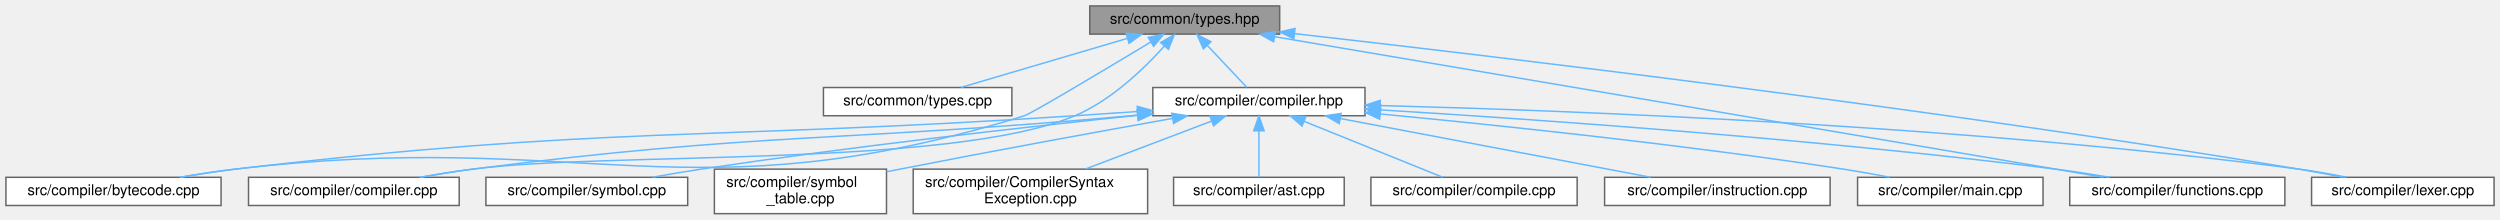
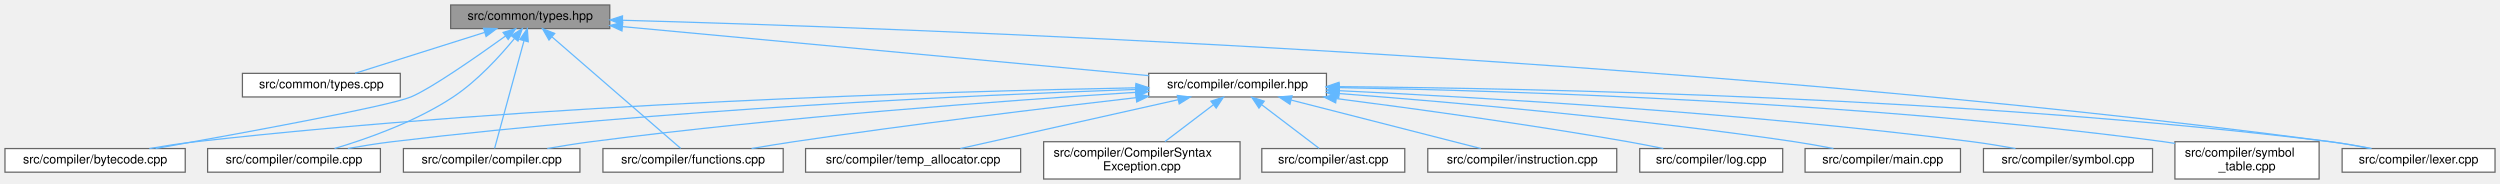
- <svg xmlns="http://www.w3.org/2000/svg" xmlns:xlink="http://www.w3.org/1999/xlink" width="1685pt" height="148pt" viewBox="0.00 0.00 1685.00 148.00">
+ <svg xmlns="http://www.w3.org/2000/svg" xmlns:xlink="http://www.w3.org/1999/xlink" width="2011pt" height="148pt" viewBox="0.00 0.00 2011.00 148.00">
  <g id="graph0" class="graph" transform="scale(1 1) rotate(0) translate(4 144)">
    <g id="Node000001" class="node">
      <g id="a_Node000001">
        <a xlink:title=" ">
-           <polygon fill="#999999" stroke="#666666" points="858.5,-140 730.5,-140 730.5,-121 858.5,-121 858.5,-140" />
-           <text text-anchor="middle" x="794.5" y="-128" font-family="Helvetica,sans-Serif" font-size="10.00">src/common/types.hpp</text>
+           <polygon fill="#999999" stroke="#666666" points="486.5,-140 358.5,-140 358.5,-121 486.5,-121 486.5,-140" />
+           <text text-anchor="middle" x="422.5" y="-128" font-family="Helvetica,sans-Serif" font-size="10.00">src/common/types.hpp</text>
        </a>
      </g>
    </g>
    <g id="Node000002" class="node">
      <g id="a_Node000002">
        <a xlink:href="types_8cpp.html" target="_top" xlink:title=" ">
-           <polygon fill="white" stroke="#666666" points="678,-85 551,-85 551,-66 678,-66 678,-85" />
-           <text text-anchor="middle" x="614.5" y="-73" font-family="Helvetica,sans-Serif" font-size="10.00">src/common/types.cpp</text>
+           <polygon fill="white" stroke="#666666" points="318,-85 191,-85 191,-66 318,-66 318,-85" />
+           <text text-anchor="middle" x="254.5" y="-73" font-family="Helvetica,sans-Serif" font-size="10.00">src/common/types.cpp</text>
        </a>
      </g>
    </g>
    <g id="edge1_Node000001_Node000002" class="edge">
      <g id="a_edge1_Node000001_Node000002">
        <a xlink:title=" ">
-           <path fill="none" stroke="#63b8ff" d="M755.63,-118.06C721.99,-108.15 674.08,-94.04 643.65,-85.08" />
-           <polygon fill="#63b8ff" stroke="#63b8ff" points="755,-121.52 765.58,-120.98 756.98,-114.8 755,-121.52" />
+           <path fill="none" stroke="#63b8ff" d="M385.82,-117.93C354.44,-108.03 309.99,-94.01 281.7,-85.08" />
+           <polygon fill="#63b8ff" stroke="#63b8ff" points="384.92,-121.31 395.51,-120.98 387.02,-114.64 384.92,-121.31" />
        </a>
      </g>
    </g>
    <g id="Node000003" class="node">
      <g id="a_Node000003">
        <a xlink:href="compiler_2bytecode_8cpp.html" target="_top" xlink:title=" ">
          <polygon fill="white" stroke="#666666" points="145,-24.5 0,-24.5 0,-5.5 145,-5.5 145,-24.5" />
          <text text-anchor="middle" x="72.5" y="-12.5" font-family="Helvetica,sans-Serif" font-size="10.00">src/compiler/bytecode.cpp</text>
        </a>
      </g>
    </g>
    <g id="edge2_Node000001_Node000003" class="edge">
      <g id="a_edge2_Node000001_Node000003">
        <a xlink:title=" ">
-           <path fill="none" stroke="#63b8ff" d="M771.63,-115.69C741.32,-97.44 691.11,-67.43 686.5,-66 460.07,3.93 389.83,-57.98 154.5,-30 142.45,-28.57 129.48,-26.57 117.49,-24.53" />
-           <polygon fill="#63b8ff" stroke="#63b8ff" points="769.95,-118.77 780.32,-120.93 773.56,-112.77 769.95,-118.77" />
+           <path fill="none" stroke="#63b8ff" d="M402.7,-115.07C379.5,-98.41 342.24,-72.46 326.5,-66 307.76,-58.31 189.49,-36.66 121.13,-24.52" />
+           <polygon fill="#63b8ff" stroke="#63b8ff" points="400.67,-117.93 410.83,-120.94 404.77,-112.25 400.67,-117.93" />
        </a>
      </g>
    </g>
    <g id="Node000004" class="node">
      <g id="a_Node000004">
-         <a xlink:href="compiler_8cpp.html" target="_top" xlink:title=" ">
-           <polygon fill="white" stroke="#666666" points="305.5,-24.5 163.5,-24.5 163.5,-5.5 305.5,-5.5 305.5,-24.5" />
-           <text text-anchor="middle" x="234.5" y="-12.5" font-family="Helvetica,sans-Serif" font-size="10.00">src/compiler/compiler.cpp</text>
+         <a xlink:href="compile_8cpp.html" target="_top" xlink:title=" ">
+           <polygon fill="white" stroke="#666666" points="302,-24.5 163,-24.5 163,-5.5 302,-5.5 302,-24.5" />
+           <text text-anchor="middle" x="232.5" y="-12.5" font-family="Helvetica,sans-Serif" font-size="10.00">src/compiler/compile.cpp</text>
        </a>
      </g>
    </g>
    <g id="edge3_Node000001_Node000004" class="edge">
      <g id="a_edge3_Node000001_Node000004">
        <a xlink:title=" ">
-           <path fill="none" stroke="#63b8ff" d="M780.83,-112.97C767.26,-97.85 744.98,-76.32 720.5,-66 637.03,-30.83 404.3,-41.82 314.5,-30 303.04,-28.49 290.71,-26.51 279.25,-24.52" />
-           <polygon fill="#63b8ff" stroke="#63b8ff" points="778.24,-115.33 787.44,-120.6 783.54,-110.74 778.24,-115.33" />
+           <path fill="none" stroke="#63b8ff" d="M409.87,-113.08C398.31,-98.99 380.08,-78.96 360.5,-66 330.76,-46.31 292.1,-32.56 265.09,-24.54" />
+           <polygon fill="#63b8ff" stroke="#63b8ff" points="407.19,-115.33 416.16,-120.97 412.66,-110.97 407.19,-115.33" />
        </a>
      </g>
    </g>
    <g id="Node000005" class="node">
      <g id="a_Node000005">
-         <a xlink:href="compiler_8hpp.html" target="_top" xlink:title=" ">
-           <polygon fill="white" stroke="#666666" points="916,-85 773,-85 773,-66 916,-66 916,-85" />
-           <text text-anchor="middle" x="844.5" y="-73" font-family="Helvetica,sans-Serif" font-size="10.00">src/compiler/compiler.hpp</text>
+         <a xlink:href="compiler_8cpp.html" target="_top" xlink:title=" ">
+           <polygon fill="white" stroke="#666666" points="462.5,-24.5 320.5,-24.5 320.5,-5.5 462.5,-5.5 462.5,-24.5" />
+           <text text-anchor="middle" x="391.5" y="-12.5" font-family="Helvetica,sans-Serif" font-size="10.00">src/compiler/compiler.cpp</text>
        </a>
      </g>
    </g>
    <g id="edge4_Node000001_Node000005" class="edge">
      <g id="a_edge4_Node000001_Node000005">
        <a xlink:title=" ">
-           <path fill="none" stroke="#63b8ff" d="M809.84,-113.24C818.6,-103.95 829.24,-92.68 836.4,-85.09" />
-           <polygon fill="#63b8ff" stroke="#63b8ff" points="807.07,-111.07 802.76,-120.75 812.16,-115.88 807.07,-111.07" />
+           <path fill="none" stroke="#63b8ff" d="M417.44,-110.99C410.65,-86.13 398.86,-42.96 393.86,-24.63" />
+           <polygon fill="#63b8ff" stroke="#63b8ff" points="414.16,-112.24 420.17,-120.97 420.91,-110.4 414.16,-112.24" />
+         </a>
+       </g>
+     </g>
+     <g id="Node000006" class="node">
+       <g id="a_Node000006">
+         <a xlink:href="compiler_8hpp.html" target="_top" xlink:title=" ">
+           <polygon fill="white" stroke="#666666" points="1063,-85 920,-85 920,-66 1063,-66 1063,-85" />
+           <text text-anchor="middle" x="991.5" y="-73" font-family="Helvetica,sans-Serif" font-size="10.00">src/compiler/compiler.hpp</text>
+         </a>
+       </g>
+     </g>
+     <g id="edge5_Node000001_Node000006" class="edge">
+       <g id="a_edge5_Node000001_Node000006">
+         <a xlink:title=" ">
+           <path fill="none" stroke="#63b8ff" d="M496.68,-122.59C606.66,-112.35 811.59,-93.26 920,-83.16" />
+           <polygon fill="#63b8ff" stroke="#63b8ff" points="496.3,-119.11 486.67,-123.52 496.95,-126.08 496.3,-119.11" />
        </a>
      </g>
    </g>
    <g id="Node000009" class="node">
      <g id="a_Node000009">
        <a xlink:href="functions_8cpp.html" target="_top" xlink:title=" ">
-           <polygon fill="white" stroke="#666666" points="1536,-24.5 1391,-24.5 1391,-5.5 1536,-5.5 1536,-24.5" />
-           <text text-anchor="middle" x="1463.5" y="-12.5" font-family="Helvetica,sans-Serif" font-size="10.00">src/compiler/functions.cpp</text>
-         </a>
-       </g>
-     </g>
-     <g id="edge16_Node000001_Node000009" class="edge">
-       <g id="a_edge16_Node000001_Node000009">
-         <a xlink:title=" ">
-           <path fill="none" stroke="#63b8ff" d="M855.07,-119.26C961.55,-101.25 1189.25,-62.7 1381.5,-30 1391.89,-28.23 1403.03,-26.33 1413.63,-24.52" />
-           <polygon fill="#63b8ff" stroke="#63b8ff" points="854.42,-115.82 845.15,-120.94 855.59,-122.72 854.42,-115.82" />
+           <polygon fill="white" stroke="#666666" points="626,-24.5 481,-24.5 481,-5.5 626,-5.5 626,-24.5" />
+           <text text-anchor="middle" x="553.5" y="-12.5" font-family="Helvetica,sans-Serif" font-size="10.00">src/compiler/functions.cpp</text>
+         </a>
+       </g>
+     </g>
+     <g id="edge19_Node000001_Node000009" class="edge">
+       <g id="a_edge19_Node000001_Node000009">
+         <a xlink:title=" ">
+           <path fill="none" stroke="#63b8ff" d="M440.12,-114.23C468.01,-90.07 521.43,-43.79 543.54,-24.63" />
+           <polygon fill="#63b8ff" stroke="#63b8ff" points="437.61,-111.78 432.35,-120.97 442.2,-117.07 437.61,-111.78" />
        </a>
      </g>
    </g>
    <g id="Node000011" class="node">
      <g id="a_Node000011">
        <a xlink:href="lexer_8cpp.html" target="_top" xlink:title=" ">
-           <polygon fill="white" stroke="#666666" points="1677,-24.5 1554,-24.5 1554,-5.5 1677,-5.5 1677,-24.5" />
-           <text text-anchor="middle" x="1615.5" y="-12.5" font-family="Helvetica,sans-Serif" font-size="10.00">src/compiler/lexer.cpp</text>
-         </a>
-       </g>
-     </g>
-     <g id="edge17_Node000001_Node000011" class="edge">
-       <g id="a_edge17_Node000001_Node000011">
-         <a xlink:title=" ">
-           <path fill="none" stroke="#63b8ff" d="M868.73,-121.3C1003.8,-106.02 1298.61,-71 1545.5,-30 1555.16,-28.4 1565.52,-26.45 1575.24,-24.52" />
-           <polygon fill="#63b8ff" stroke="#63b8ff" points="868.05,-117.86 858.51,-122.46 868.83,-124.81 868.05,-117.86" />
-         </a>
-       </g>
-     </g>
-     <g id="edge7_Node000005_Node000003" class="edge">
-       <g id="a_edge7_Node000005_Node000003">
-         <a xlink:title=" ">
-           <path fill="none" stroke="#63b8ff" d="M762.57,-68.83C748.54,-67.87 734.1,-66.9 720.5,-66 468.98,-49.38 404.86,-59.25 154.5,-30 142.45,-28.59 129.48,-26.6 117.49,-24.56" />
-           <polygon fill="#63b8ff" stroke="#63b8ff" points="762.49,-72.33 772.7,-69.52 762.97,-65.35 762.49,-72.33" />
-         </a>
-       </g>
-     </g>
-     <g id="edge9_Node000005_Node000004" class="edge">
-       <g id="a_edge9_Node000005_Node000004">
-         <a xlink:title=" ">
-           <path fill="none" stroke="#63b8ff" d="M762.44,-66.36C761.12,-66.24 759.8,-66.12 758.5,-66 561.32,-48.26 510.88,-55.09 314.5,-30 302.89,-28.52 290.4,-26.52 278.82,-24.51" />
-           <polygon fill="#63b8ff" stroke="#63b8ff" points="762.43,-69.87 772.71,-67.31 763.08,-62.9 762.43,-69.87" />
-         </a>
-       </g>
-     </g>
-     <g id="Node000006" class="node">
-       <g id="a_Node000006">
-         <a xlink:href="CompilerSyntaxException_8cpp.html" target="_top" xlink:title=" ">
-           <polygon fill="white" stroke="#666666" points="769.5,-30 611.5,-30 611.5,0 769.5,0 769.5,-30" />
-           <text text-anchor="start" x="619.5" y="-18" font-family="Helvetica,sans-Serif" font-size="10.00">src/compiler/CompilerSyntax</text>
-           <text text-anchor="middle" x="690.5" y="-7" font-family="Helvetica,sans-Serif" font-size="10.00">Exception.cpp</text>
-         </a>
-       </g>
-     </g>
-     <g id="edge5_Node000005_Node000006" class="edge">
-       <g id="a_edge5_Node000005_Node000006">
-         <a xlink:title=" ">
-           <path fill="none" stroke="#63b8ff" d="M812.47,-62.33C787.73,-52.93 753.44,-39.91 727.52,-30.06" />
-           <polygon fill="#63b8ff" stroke="#63b8ff" points="811.52,-65.71 822.11,-65.99 814,-59.17 811.52,-65.71" />
+           <polygon fill="white" stroke="#666666" points="2003,-24.5 1880,-24.5 1880,-5.5 2003,-5.5 2003,-24.5" />
+           <text text-anchor="middle" x="1941.5" y="-12.5" font-family="Helvetica,sans-Serif" font-size="10.00">src/compiler/lexer.cpp</text>
+         </a>
+       </g>
+     </g>
+     <g id="edge20_Node000001_Node000011" class="edge">
+       <g id="a_edge20_Node000001_Node000011">
+         <a xlink:title=" ">
+           <path fill="none" stroke="#63b8ff" d="M496.84,-127.7C710.98,-121.81 1347.31,-99.31 1870.5,-30 1881.09,-28.6 1892.47,-26.58 1902.96,-24.52" />
+           <polygon fill="#63b8ff" stroke="#63b8ff" points="496.56,-124.21 486.66,-127.98 496.75,-131.21 496.56,-124.21" />
+         </a>
+       </g>
+     </g>
+     <g id="edge8_Node000006_Node000003" class="edge">
+       <g id="a_edge8_Node000006_Node000003">
+         <a xlink:title=" ">
+           <path fill="none" stroke="#63b8ff" d="M909.73,-73.36C759.51,-70.55 429.65,-61.09 153.5,-30 141.3,-28.63 128.16,-26.6 116.08,-24.51" />
+           <polygon fill="#63b8ff" stroke="#63b8ff" points="909.74,-76.86 919.8,-73.54 909.87,-69.86 909.74,-76.86" />
+         </a>
+       </g>
+     </g>
+     <g id="edge9_Node000006_Node000004" class="edge">
+       <g id="a_edge9_Node000006_Node000004">
+         <a xlink:title=" ">
+           <path fill="none" stroke="#63b8ff" d="M909.68,-72.05C781.68,-67.57 526.49,-56 311.5,-30 299.88,-28.6 287.39,-26.6 275.83,-24.56" />
+           <polygon fill="#63b8ff" stroke="#63b8ff" points="909.68,-75.56 919.79,-72.4 909.92,-68.56 909.68,-75.56" />
+         </a>
+       </g>
+     </g>
+     <g id="edge10_Node000006_Node000005" class="edge">
+       <g id="a_edge10_Node000006_Node000005">
+         <a xlink:title=" ">
+           <path fill="none" stroke="#63b8ff" d="M909.81,-69.74C807.19,-63.24 625.85,-50.07 471.5,-30 460.03,-28.51 447.71,-26.54 436.24,-24.54" />
+           <polygon fill="#63b8ff" stroke="#63b8ff" points="909.59,-73.23 919.79,-70.36 910.03,-66.24 909.59,-73.23" />
        </a>
      </g>
    </g>
    <g id="Node000007" class="node">
      <g id="a_Node000007">
-         <a xlink:href="ast_8cpp.html" target="_top" xlink:title=" ">
-           <polygon fill="white" stroke="#666666" points="902,-24.5 787,-24.5 787,-5.5 902,-5.5 902,-24.5" />
-           <text text-anchor="middle" x="844.5" y="-12.5" font-family="Helvetica,sans-Serif" font-size="10.00">src/compiler/ast.cpp</text>
-         </a>
-       </g>
-     </g>
-     <g id="edge6_Node000005_Node000007" class="edge">
-       <g id="a_edge6_Node000005_Node000007">
-         <a xlink:title=" ">
-           <path fill="none" stroke="#63b8ff" d="M844.5,-55.66C844.5,-45.24 844.5,-32.8 844.5,-24.67" />
-           <polygon fill="#63b8ff" stroke="#63b8ff" points="841,-55.87 844.5,-65.87 848,-55.87 841,-55.87" />
+         <a xlink:href="CompilerSyntaxException_8cpp.html" target="_top" xlink:title=" ">
+           <polygon fill="white" stroke="#666666" points="993.5,-30 835.5,-30 835.5,0 993.5,0 993.5,-30" />
+           <text text-anchor="start" x="843.5" y="-18" font-family="Helvetica,sans-Serif" font-size="10.00">src/compiler/CompilerSyntax</text>
+           <text text-anchor="middle" x="914.5" y="-7" font-family="Helvetica,sans-Serif" font-size="10.00">Exception.cpp</text>
+         </a>
+       </g>
+     </g>
+     <g id="edge6_Node000006_Node000007" class="edge">
+       <g id="a_edge6_Node000006_Node000007">
+         <a xlink:title=" ">
+           <path fill="none" stroke="#63b8ff" d="M972.11,-59.77C960.15,-50.68 944.89,-39.09 933.08,-30.11" />
+           <polygon fill="#63b8ff" stroke="#63b8ff" points="970.06,-62.61 980.14,-65.87 974.29,-57.03 970.06,-62.61" />
        </a>
      </g>
    </g>
    <g id="Node000008" class="node">
      <g id="a_Node000008">
-         <a xlink:href="compile_8cpp.html" target="_top" xlink:title=" ">
-           <polygon fill="white" stroke="#666666" points="1059,-24.5 920,-24.5 920,-5.5 1059,-5.5 1059,-24.5" />
-           <text text-anchor="middle" x="989.5" y="-12.5" font-family="Helvetica,sans-Serif" font-size="10.00">src/compiler/compile.cpp</text>
-         </a>
-       </g>
-     </g>
-     <g id="edge8_Node000005_Node000008" class="edge">
-       <g id="a_edge8_Node000005_Node000008">
-         <a xlink:title=" ">
-           <path fill="none" stroke="#63b8ff" d="M874.91,-62.23C902.93,-50.92 943.79,-34.44 968.39,-24.52" />
-           <polygon fill="#63b8ff" stroke="#63b8ff" points="873.55,-59.01 865.58,-65.99 876.17,-65.5 873.55,-59.01" />
-         </a>
-       </g>
-     </g>
-     <g id="edge10_Node000005_Node000009" class="edge">
-       <g id="a_edge10_Node000005_Node000009">
-         <a xlink:title=" ">
-           <path fill="none" stroke="#63b8ff" d="M926.63,-69.91C1032.17,-63.5 1220.95,-50.32 1381.5,-30 1393.25,-28.51 1405.88,-26.54 1417.63,-24.55" />
-           <polygon fill="#63b8ff" stroke="#63b8ff" points="926.14,-66.43 916.37,-70.52 926.56,-73.42 926.14,-66.43" />
+         <a xlink:href="ast_8cpp.html" target="_top" xlink:title=" ">
+           <polygon fill="white" stroke="#666666" points="1126,-24.5 1011,-24.5 1011,-5.5 1126,-5.5 1126,-24.5" />
+           <text text-anchor="middle" x="1068.5" y="-12.5" font-family="Helvetica,sans-Serif" font-size="10.00">src/compiler/ast.cpp</text>
+         </a>
+       </g>
+     </g>
+     <g id="edge7_Node000006_Node000008" class="edge">
+       <g id="a_edge7_Node000006_Node000008">
+         <a xlink:title=" ">
+           <path fill="none" stroke="#63b8ff" d="M1011.19,-59.54C1025.73,-48.49 1045.02,-33.84 1057.09,-24.67" />
+           <polygon fill="#63b8ff" stroke="#63b8ff" points="1008.71,-57.03 1002.86,-65.87 1012.94,-62.61 1008.71,-57.03" />
+         </a>
+       </g>
+     </g>
+     <g id="edge11_Node000006_Node000009" class="edge">
+       <g id="a_edge11_Node000006_Node000009">
+         <a xlink:title=" ">
+           <path fill="none" stroke="#63b8ff" d="M909.93,-65.44C837.47,-57.13 728.76,-44.01 634.5,-30 623.49,-28.36 611.67,-26.42 600.55,-24.52" />
+           <polygon fill="#63b8ff" stroke="#63b8ff" points="909.57,-68.92 919.91,-66.58 910.37,-61.97 909.57,-68.92" />
        </a>
      </g>
    </g>
    <g id="Node000010" class="node">
      <g id="a_Node000010">
        <a xlink:href="instruction_8cpp.html" target="_top" xlink:title=" ">
-           <polygon fill="white" stroke="#666666" points="1229.5,-24.5 1077.5,-24.5 1077.5,-5.5 1229.5,-5.5 1229.5,-24.5" />
-           <text text-anchor="middle" x="1153.5" y="-12.5" font-family="Helvetica,sans-Serif" font-size="10.00">src/compiler/instruction.cpp</text>
-         </a>
-       </g>
-     </g>
-     <g id="edge11_Node000005_Node000010" class="edge">
-       <g id="a_edge11_Node000005_Node000010">
-         <a xlink:title=" ">
-           <path fill="none" stroke="#63b8ff" d="M899.42,-64.1C959.03,-52.82 1053.11,-35.01 1108.51,-24.52" />
-           <polygon fill="#63b8ff" stroke="#63b8ff" points="898.61,-60.69 889.43,-65.99 899.91,-67.57 898.61,-60.69" />
-         </a>
-       </g>
-     </g>
-     <g id="edge12_Node000005_Node000011" class="edge">
-       <g id="a_edge12_Node000005_Node000011">
-         <a xlink:title=" ">
-           <path fill="none" stroke="#63b8ff" d="M926.57,-72.85C1057.82,-69.42 1322.86,-59.2 1545.5,-30 1555.95,-28.63 1567.17,-26.63 1577.51,-24.56" />
-           <polygon fill="#63b8ff" stroke="#63b8ff" points="926.11,-69.36 916.2,-73.12 926.29,-76.36 926.11,-69.36" />
+           <polygon fill="white" stroke="#666666" points="1296.5,-24.5 1144.5,-24.5 1144.5,-5.5 1296.5,-5.5 1296.5,-24.5" />
+           <text text-anchor="middle" x="1220.5" y="-12.5" font-family="Helvetica,sans-Serif" font-size="10.00">src/compiler/instruction.cpp</text>
+         </a>
+       </g>
+     </g>
+     <g id="edge12_Node000006_Node000010" class="edge">
+       <g id="a_edge12_Node000006_Node000010">
+         <a xlink:title=" ">
+           <path fill="none" stroke="#63b8ff" d="M1034.69,-63.47C1078.96,-52.16 1146.86,-34.81 1187.16,-24.52" />
+           <polygon fill="#63b8ff" stroke="#63b8ff" points="1033.62,-60.13 1024.8,-65.99 1035.35,-66.91 1033.62,-60.13" />
+         </a>
+       </g>
+     </g>
+     <g id="edge13_Node000006_Node000011" class="edge">
+       <g id="a_edge13_Node000006_Node000011">
+         <a xlink:title=" ">
+           <path fill="none" stroke="#63b8ff" d="M1073.44,-74.28C1229.27,-73 1578.83,-65.95 1870.5,-30 1881.35,-28.66 1893.02,-26.62 1903.71,-24.5" />
+           <polygon fill="#63b8ff" stroke="#63b8ff" points="1072.98,-70.79 1063.01,-74.36 1073.04,-77.79 1072.98,-70.79" />
        </a>
      </g>
    </g>
    <g id="Node000012" class="node">
      <g id="a_Node000012">
-         <a xlink:href="compiler_2main_8cpp.html" target="_top" xlink:title=" ">
-           <polygon fill="white" stroke="#666666" points="1373,-24.5 1248,-24.5 1248,-5.5 1373,-5.5 1373,-24.5" />
-           <text text-anchor="middle" x="1310.5" y="-12.5" font-family="Helvetica,sans-Serif" font-size="10.00">src/compiler/main.cpp</text>
-         </a>
-       </g>
-     </g>
-     <g id="edge13_Node000005_Node000012" class="edge">
-       <g id="a_edge13_Node000005_Node000012">
-         <a xlink:title=" ">
-           <path fill="none" stroke="#63b8ff" d="M926.26,-67.18C1006.12,-59.58 1131,-46.5 1238.5,-30 1248.57,-28.45 1259.38,-26.51 1269.48,-24.56" />
-           <polygon fill="#63b8ff" stroke="#63b8ff" points="925.89,-63.7 916.26,-68.13 926.55,-70.67 925.89,-63.7" />
+         <a xlink:href="log_8cpp.html" target="_top" xlink:title=" ">
+           <polygon fill="white" stroke="#666666" points="1430,-24.5 1315,-24.5 1315,-5.5 1430,-5.5 1430,-24.5" />
+           <text text-anchor="middle" x="1372.5" y="-12.5" font-family="Helvetica,sans-Serif" font-size="10.00">src/compiler/log.cpp</text>
+         </a>
+       </g>
+     </g>
+     <g id="edge14_Node000006_Node000012" class="edge">
+       <g id="a_edge14_Node000006_Node000012">
+         <a xlink:title=" ">
+           <path fill="none" stroke="#63b8ff" d="M1070.89,-64.7C1134.51,-56.5 1225.96,-43.93 1305.5,-30 1314.75,-28.38 1324.67,-26.43 1333.96,-24.5" />
+           <polygon fill="#63b8ff" stroke="#63b8ff" points="1070.4,-61.24 1060.93,-65.98 1071.29,-68.18 1070.4,-61.24" />
        </a>
      </g>
    </g>
    <g id="Node000013" class="node">
      <g id="a_Node000013">
-         <a xlink:href="symbol_8cpp.html" target="_top" xlink:title=" ">
-           <polygon fill="white" stroke="#666666" points="459.5,-24.5 323.5,-24.5 323.5,-5.5 459.5,-5.5 459.5,-24.5" />
-           <text text-anchor="middle" x="391.5" y="-12.5" font-family="Helvetica,sans-Serif" font-size="10.00">src/compiler/symbol.cpp</text>
-         </a>
-       </g>
-     </g>
-     <g id="edge14_Node000005_Node000013" class="edge">
-       <g id="a_edge14_Node000005_Node000013">
-         <a xlink:title=" ">
-           <path fill="none" stroke="#63b8ff" d="M762.92,-66.32C686.62,-58.32 569.6,-45.16 468.5,-30 457.88,-28.41 446.49,-26.47 435.8,-24.54" />
-           <polygon fill="#63b8ff" stroke="#63b8ff" points="762.63,-69.81 772.94,-67.37 763.36,-62.85 762.63,-69.81" />
+         <a xlink:href="compiler_2main_8cpp.html" target="_top" xlink:title=" ">
+           <polygon fill="white" stroke="#666666" points="1573,-24.5 1448,-24.5 1448,-5.5 1573,-5.5 1573,-24.5" />
+           <text text-anchor="middle" x="1510.5" y="-12.5" font-family="Helvetica,sans-Serif" font-size="10.00">src/compiler/main.cpp</text>
+         </a>
+       </g>
+     </g>
+     <g id="edge15_Node000006_Node000013" class="edge">
+       <g id="a_edge15_Node000006_Node000013">
+         <a xlink:title=" ">
+           <path fill="none" stroke="#63b8ff" d="M1073.29,-68.74C1163.32,-61.85 1312.19,-48.83 1439.5,-30 1449.69,-28.49 1460.64,-26.51 1470.81,-24.52" />
+           <polygon fill="#63b8ff" stroke="#63b8ff" points="1072.85,-65.26 1063.14,-69.51 1073.38,-72.24 1072.85,-65.26" />
        </a>
      </g>
    </g>
    <g id="Node000014" class="node">
      <g id="a_Node000014">
+         <a xlink:href="symbol_8cpp.html" target="_top" xlink:title=" ">
+           <polygon fill="white" stroke="#666666" points="1727.5,-24.5 1591.5,-24.5 1591.5,-5.5 1727.5,-5.5 1727.5,-24.5" />
+           <text text-anchor="middle" x="1659.5" y="-12.5" font-family="Helvetica,sans-Serif" font-size="10.00">src/compiler/symbol.cpp</text>
+         </a>
+       </g>
+     </g>
+     <g id="edge16_Node000006_Node000014" class="edge">
+       <g id="a_edge16_Node000006_Node000014">
+         <a xlink:title=" ">
+           <path fill="none" stroke="#63b8ff" d="M1073.23,-71.05C1187.53,-65.62 1401.45,-53.21 1582.5,-30 1593.82,-28.55 1606,-26.54 1617.26,-24.5" />
+           <polygon fill="#63b8ff" stroke="#63b8ff" points="1072.98,-67.56 1063.16,-71.53 1073.31,-74.55 1072.98,-67.56" />
+         </a>
+       </g>
+     </g>
+     <g id="Node000015" class="node">
+       <g id="a_Node000015">
        <a xlink:href="symbol__table_8cpp.html" target="_top" xlink:title=" ">
-           <polygon fill="white" stroke="#666666" points="593.5,-30 477.5,-30 477.5,0 593.5,0 593.5,-30" />
-           <text text-anchor="start" x="485.5" y="-18" font-family="Helvetica,sans-Serif" font-size="10.00">src/compiler/symbol</text>
-           <text text-anchor="middle" x="535.5" y="-7" font-family="Helvetica,sans-Serif" font-size="10.00">_table.cpp</text>
-         </a>
-       </g>
-     </g>
-     <g id="edge15_Node000005_Node000014" class="edge">
-       <g id="a_edge15_Node000005_Node000014">
-         <a xlink:title=" ">
-           <path fill="none" stroke="#63b8ff" d="M786.11,-64.17C737.05,-55.39 665.11,-42.3 602.5,-30 599.58,-29.43 596.6,-28.83 593.59,-28.23" />
-           <polygon fill="#63b8ff" stroke="#63b8ff" points="785.76,-67.66 796.22,-65.98 787,-60.77 785.76,-67.66" />
+           <polygon fill="white" stroke="#666666" points="1861.5,-30 1745.5,-30 1745.5,0 1861.5,0 1861.5,-30" />
+           <text text-anchor="start" x="1753.5" y="-18" font-family="Helvetica,sans-Serif" font-size="10.00">src/compiler/symbol</text>
+           <text text-anchor="middle" x="1803.5" y="-7" font-family="Helvetica,sans-Serif" font-size="10.00">_table.cpp</text>
+         </a>
+       </g>
+     </g>
+     <g id="edge17_Node000006_Node000015" class="edge">
+       <g id="a_edge17_Node000006_Node000015">
+         <a xlink:title=" ">
+           <path fill="none" stroke="#63b8ff" d="M1073.27,-73.52C1210.8,-71 1496.88,-62.02 1736.5,-30 1739.44,-29.61 1742.45,-29.16 1745.48,-28.66" />
+           <polygon fill="#63b8ff" stroke="#63b8ff" points="1073.17,-70.02 1063.23,-73.7 1073.29,-77.02 1073.17,-70.02" />
+         </a>
+       </g>
+     </g>
+     <g id="Node000016" class="node">
+       <g id="a_Node000016">
+         <a xlink:href="temp__allocator_8cpp.html" target="_top" xlink:title=" ">
+           <polygon fill="white" stroke="#666666" points="817,-24.5 644,-24.5 644,-5.5 817,-5.5 817,-24.5" />
+           <text text-anchor="middle" x="730.5" y="-12.5" font-family="Helvetica,sans-Serif" font-size="10.00">src/compiler/temp_allocator.cpp</text>
+         </a>
+       </g>
+     </g>
+     <g id="edge18_Node000006_Node000016" class="edge">
+       <g id="a_edge18_Node000006_Node000016">
+         <a xlink:title=" ">
+           <path fill="none" stroke="#63b8ff" d="M943.54,-63.75C893.12,-52.45 814.81,-34.9 768.5,-24.52" />
+           <polygon fill="#63b8ff" stroke="#63b8ff" points="943.02,-67.22 953.55,-65.99 944.56,-60.39 943.02,-67.22" />
        </a>
      </g>
    </g>
  </g>
</svg>
